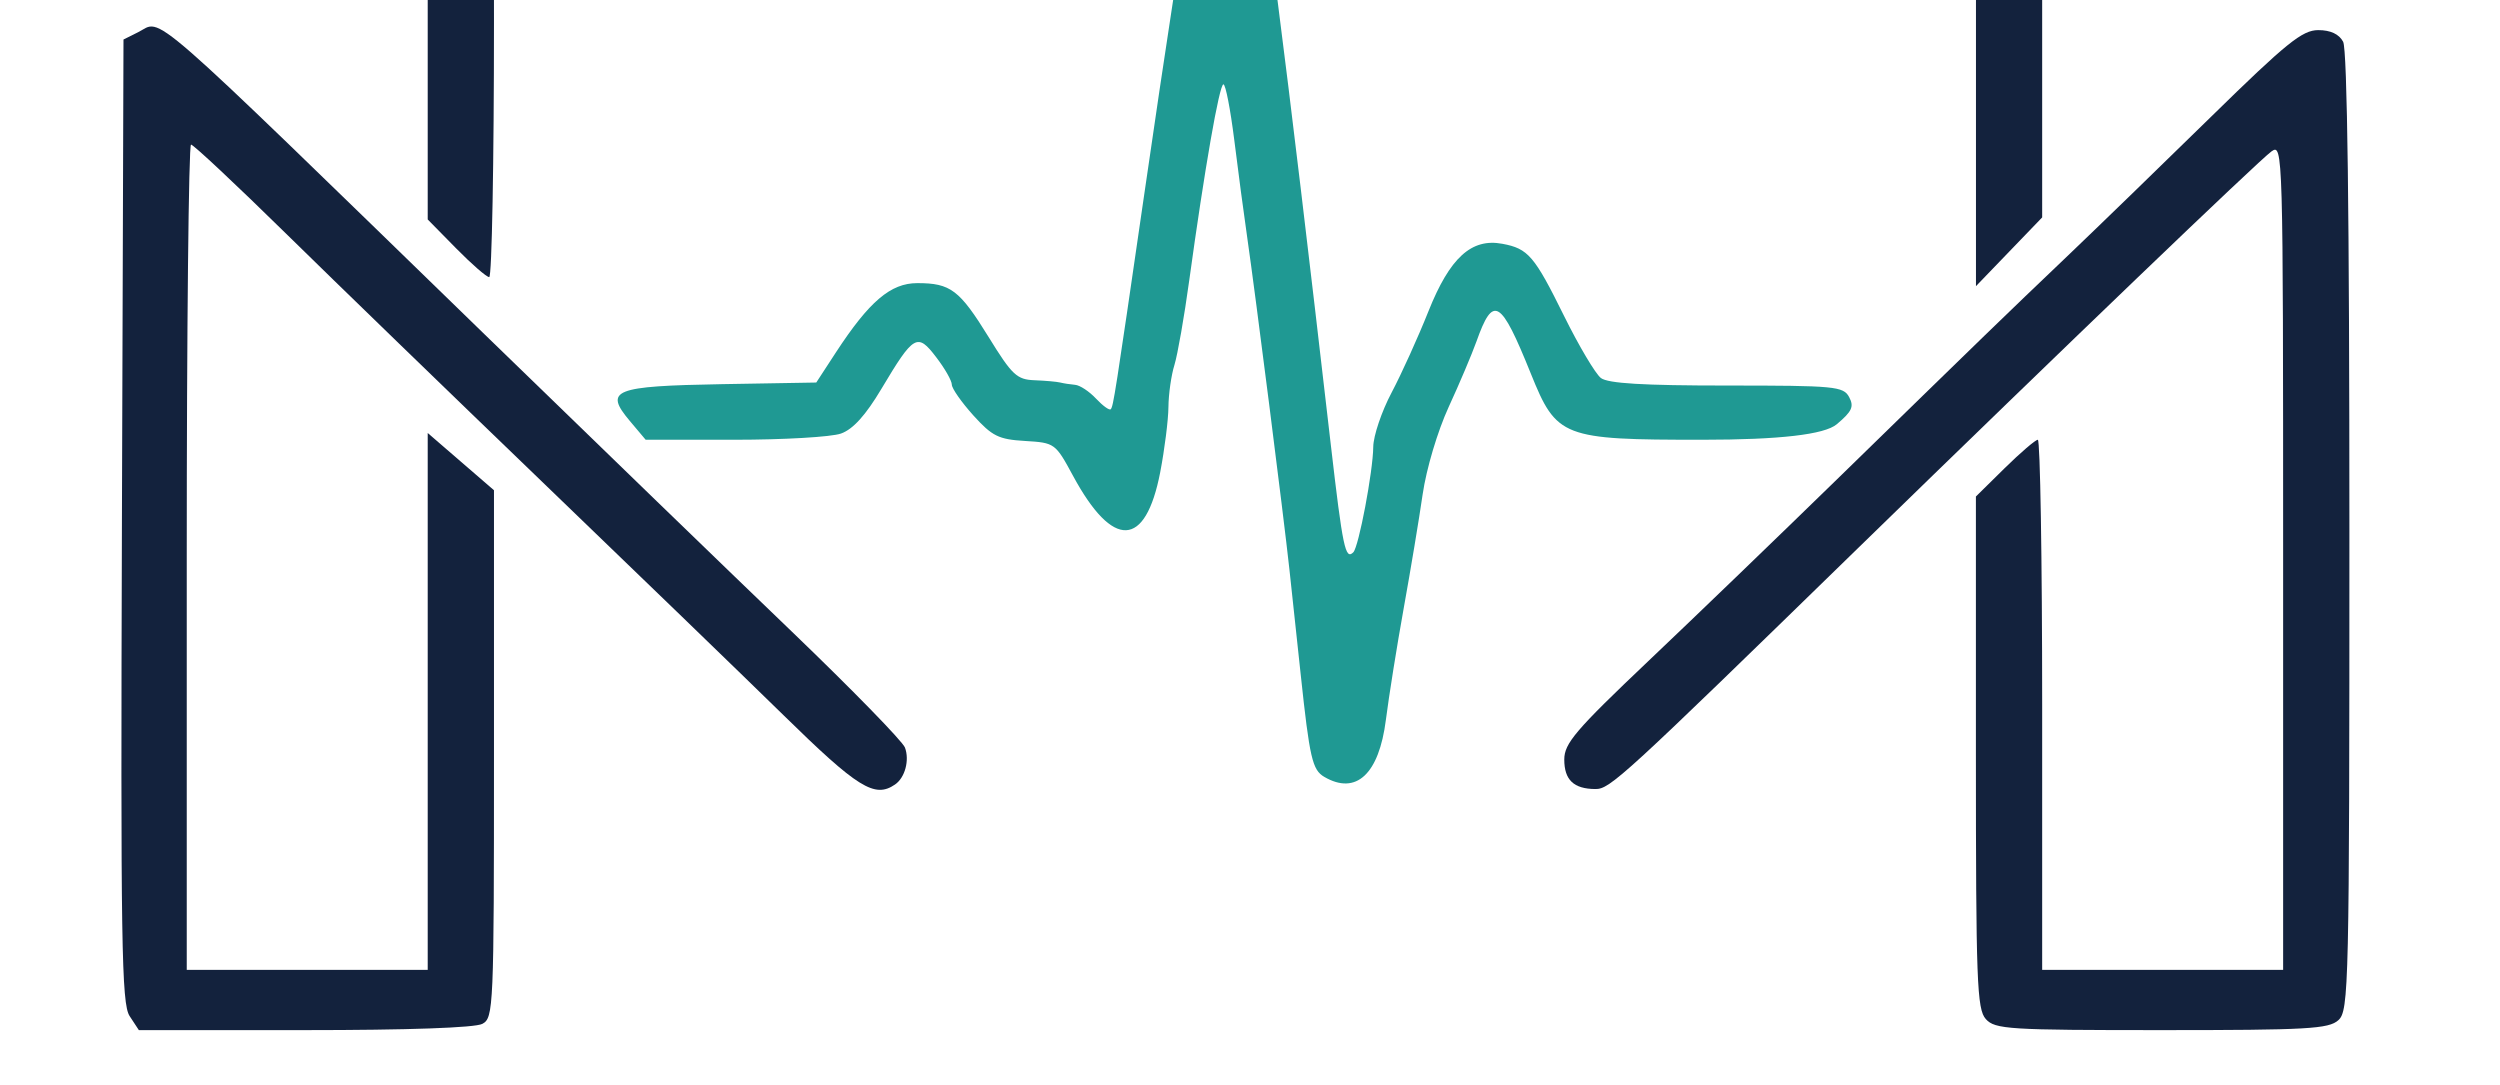
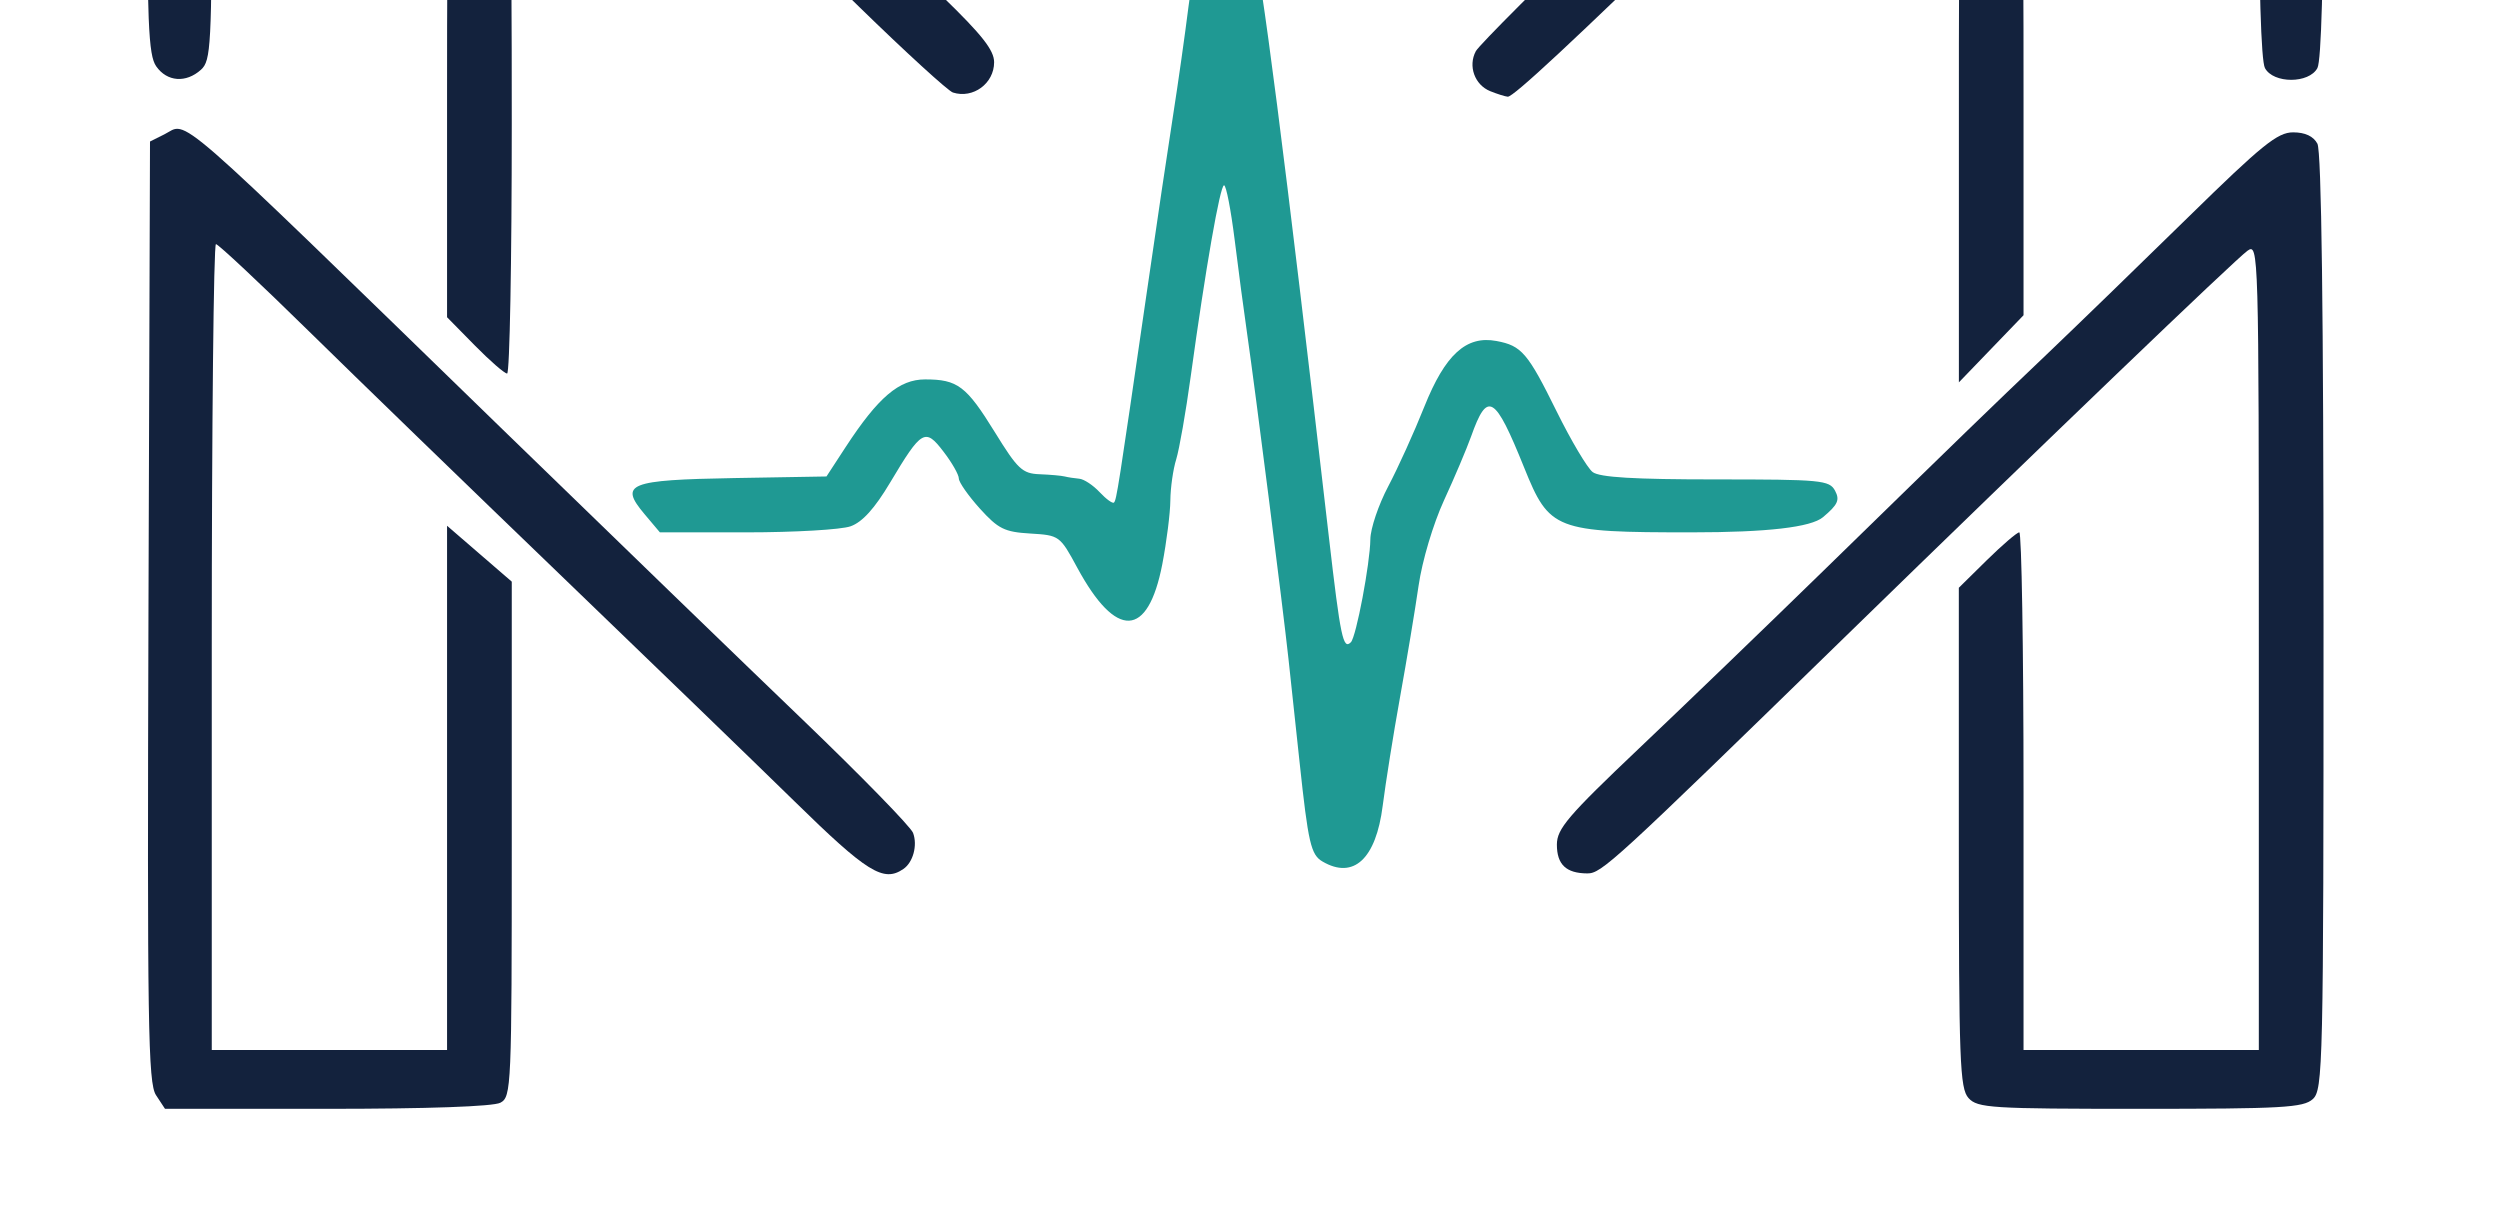
- <svg xmlns="http://www.w3.org/2000/svg" id="_レイヤー_1" data-name="レイヤー_1" version="1.1" viewBox="700 500 1660 720">
+ <svg xmlns="http://www.w3.org/2000/svg" id="_レイヤー_1" data-name="レイヤー_1" version="1.1" viewBox="680 430 1700 820">
  <defs>
    <style>
      .st0 {
        fill: #13223d;
      }

      .st0, .st1 {
        fill-rule: evenodd;
      }

      .st1 {
        fill: #1f9993;
      }
    </style>
  </defs>
  <path class="st0" d="M786.08,1174.68c-5.4-8.24-6-47.72-5.12-328.88l1.04-319.56,9.76-4.88c16.64-8.28.24-22.64,230.24,200.88,72.6,70.52,164.4,159.36,204,197.36,39.6,38.04,73.28,72.56,74.88,76.76,3.16,8.44.04,20.04-6.6,24.56-13.52,9.28-24.64,2.36-74.08-46.08-27.6-27-99.72-96.72-160.2-154.92s-137.08-132.4-170.16-164.88c-33.08-32.48-61.44-59.04-63-59.04s-2.84,123.28-2.84,274v274h160v-356.48l22,19,22,19v175.12c0,169-.28,175.24-7.72,179.2-4.8,2.6-49.64,4.16-117.92,4.16h-110.16l-6.12-9.32Z" />
  <path class="st0" d="M2018.6,1176.68c-5.92-6.56-6.6-24.72-6.6-177.16v-169.84l19.12-18.84c10.56-10.36,20.44-18.84,22-18.84s2.88,79.2,2.88,176v176h160v-274.48c0-270.4-.12-274.4-7.72-269-8.12,5.76-139,131.36-274.28,263.16-157.32,153.32-164.96,160.32-174.68,160.24-14.36-.08-20.64-6.04-20.64-19.6,0-10.72,7.48-19.48,55.64-65.2,30.64-29.04,87.12-83.48,125.56-120.96,100.88-98.4,110.12-107.36,152.12-147.4,20.92-19.96,64.32-62.04,96.44-93.52,49.84-48.8,60.28-57.24,70.88-57.24,8.16,0,13.8,2.64,16.52,7.72,2.76,5.16,4.16,114.08,4.16,325.4,0,302.64-.36,317.96-7.32,324.28-6.44,5.8-20.56,6.6-117.36,6.6-101.56,0-110.6-.56-116.72-7.32Z" />
  <path class="st0" d="M2012.04,515.16c-.04-168.8.24-175.04,7.68-179,11.48-6.16,19.36-5.08,28.28,3.84,7.72,7.72,8,13.32,8,156.16v148.2l-21.96,22.8-22,22.84v-174.84Z" />
  <path class="st0" d="M1002.84,664.88l-18.84-19.16v-150.24c0-140.48.48-150.68,7.32-156.88,9.2-8.32,22.24-8.48,30.4-.32,5.52,5.52,6.28,27.04,6.28,176,0,93.36-1.4,169.72-3.16,169.72s-11.64-8.6-22-19.12Z" />
  <path class="st0" d="M1328,492.92c-3.28-1.04-32.08-27.36-64-58.48s-98.08-95.68-147.04-143.52l-89.08-86.92h-203.88v133.4c0,124.12-.52,133.8-7.32,140-10.2,9.2-23.08,8.24-30.44-2.28-5.36-7.64-6.24-29.08-6.24-153.4,0-132.6.56-145,7-150.64,5.88-5.16,26.64-6.48,128.16-8.04,105.96-1.64,122.64-1.08,132.88,4.56,6.44,3.52,62.6,55.88,124.84,116.36,62.2,60.48,128.88,125.2,148.12,143.8,26.8,25.96,35,36.4,35,44.56,0,14.44-14.28,24.96-28,20.6Z" />
  <path class="st0" d="M1693.36,492c-10.6-4.28-15.2-17.08-9.8-27.2,2.24-4.12,45.92-47.84,97.12-97.16,51.24-49.32,119.68-115.28,152.12-146.64l59-57,121.08-.48c66.64-.24,123.8-.16,127.12.24,3.32.36,9.16,4.4,13,8.92,6.4,7.48,7,20.84,7,152.04,0,91.48-1.52,146.64-4.16,151.56-5.72,10.68-29.96,10.68-35.68,0-2.64-4.92-4.16-56.48-4.16-140v-132.28h-204.88l-54.52,53c-30,29.16-82.44,80.16-116.56,113.32-90.56,88.04-131.04,125.72-134.76,125.44-1.8-.16-7.16-1.84-11.92-3.76Z" />
  <g id="teal">
    <path class="st1" d="M1579.32,1015.84c-7.92-4.6-9.72-12.4-15.64-67.84-2.48-23.12-5.84-54.6-7.52-70-3.8-35.12-22.56-182.6-27.96-220-2.24-15.4-6.12-44.64-8.64-65-2.56-20.36-5.76-37-7.2-37-2.72,0-12.6,56.68-22.68,130-3.32,24.2-7.76,49.52-9.84,56.28-2.12,6.76-3.92,19.36-4,28-.08,8.64-2.56,28.2-5.48,43.4-9.76,50.36-31.36,51.24-57.84,2.32-11.76-21.76-12.12-22-31.92-23.2-17.56-1.04-21.8-3.16-34.32-17-7.84-8.72-14.28-17.88-14.28-20.44s-4.64-10.72-10.36-18.16c-12.52-16.44-14.88-15.04-36.36,20.96-10.52,17.64-18.88,26.88-26.88,29.72-6.36,2.28-38.16,4.12-70.64,4.12h-59.04l-10.48-12.44c-17.36-20.64-11-23.2,61.16-24.48l62.6-1.08,13.04-20c22.16-33.92,36.36-46,54.04-46,22.12,0,28,4.44,47.44,35.92,15.48,25.12,18.68,28.12,30.4,28.56,7.2.28,14.88.96,17.08,1.52s6.64,1.24,9.84,1.52c3.2.24,9.48,4.4,13.96,9.2,4.48,4.76,8.84,7.92,9.72,7,1.72-1.8,2.88-9.08,22.12-141.72,6.68-46.2,14.84-101.12,18.12-122s8-54.2,10.48-74c2.52-19.8,5.92-38.68,7.56-42,1.64-3.32,9.56-6.56,17.6-7.24,12.04-1.04,15.24.36,18.52,8,4.84,11.28,22.04,145.08,51.76,402.76,7.88,68.08,9.64,76.48,14.92,71.2,3.6-3.6,13.08-53.68,13.24-70,.08-7.32,5.56-23.52,12.16-36,6.6-12.48,17.64-36.84,24.52-54.12,14.2-35.52,28.52-48.6,49.08-44.72,17.12,3.2,21.24,8,40.92,47.88,9.84,19.92,20.88,38.48,24.48,41.24,4.68,3.6,28.12,5,83.64,5,71.88,0,77.36.52,81.2,7.68,3.36,6.32,1.92,9.48-8.2,18q-12.24,10.32-89.36,10.32c-92.92,0-96.68-1.44-113.84-44-20-49.6-24.96-52.48-36.08-21.24-3,8.36-11.28,27.96-18.44,43.48-7.4,16.16-14.8,40.96-17.28,58-2.36,16.36-8.04,50.48-12.6,75.76-4.56,25.28-9.84,58.52-11.8,73.88-4.56,36.2-19.8,50.32-40.92,37.96Z" />
  </g>
</svg>
